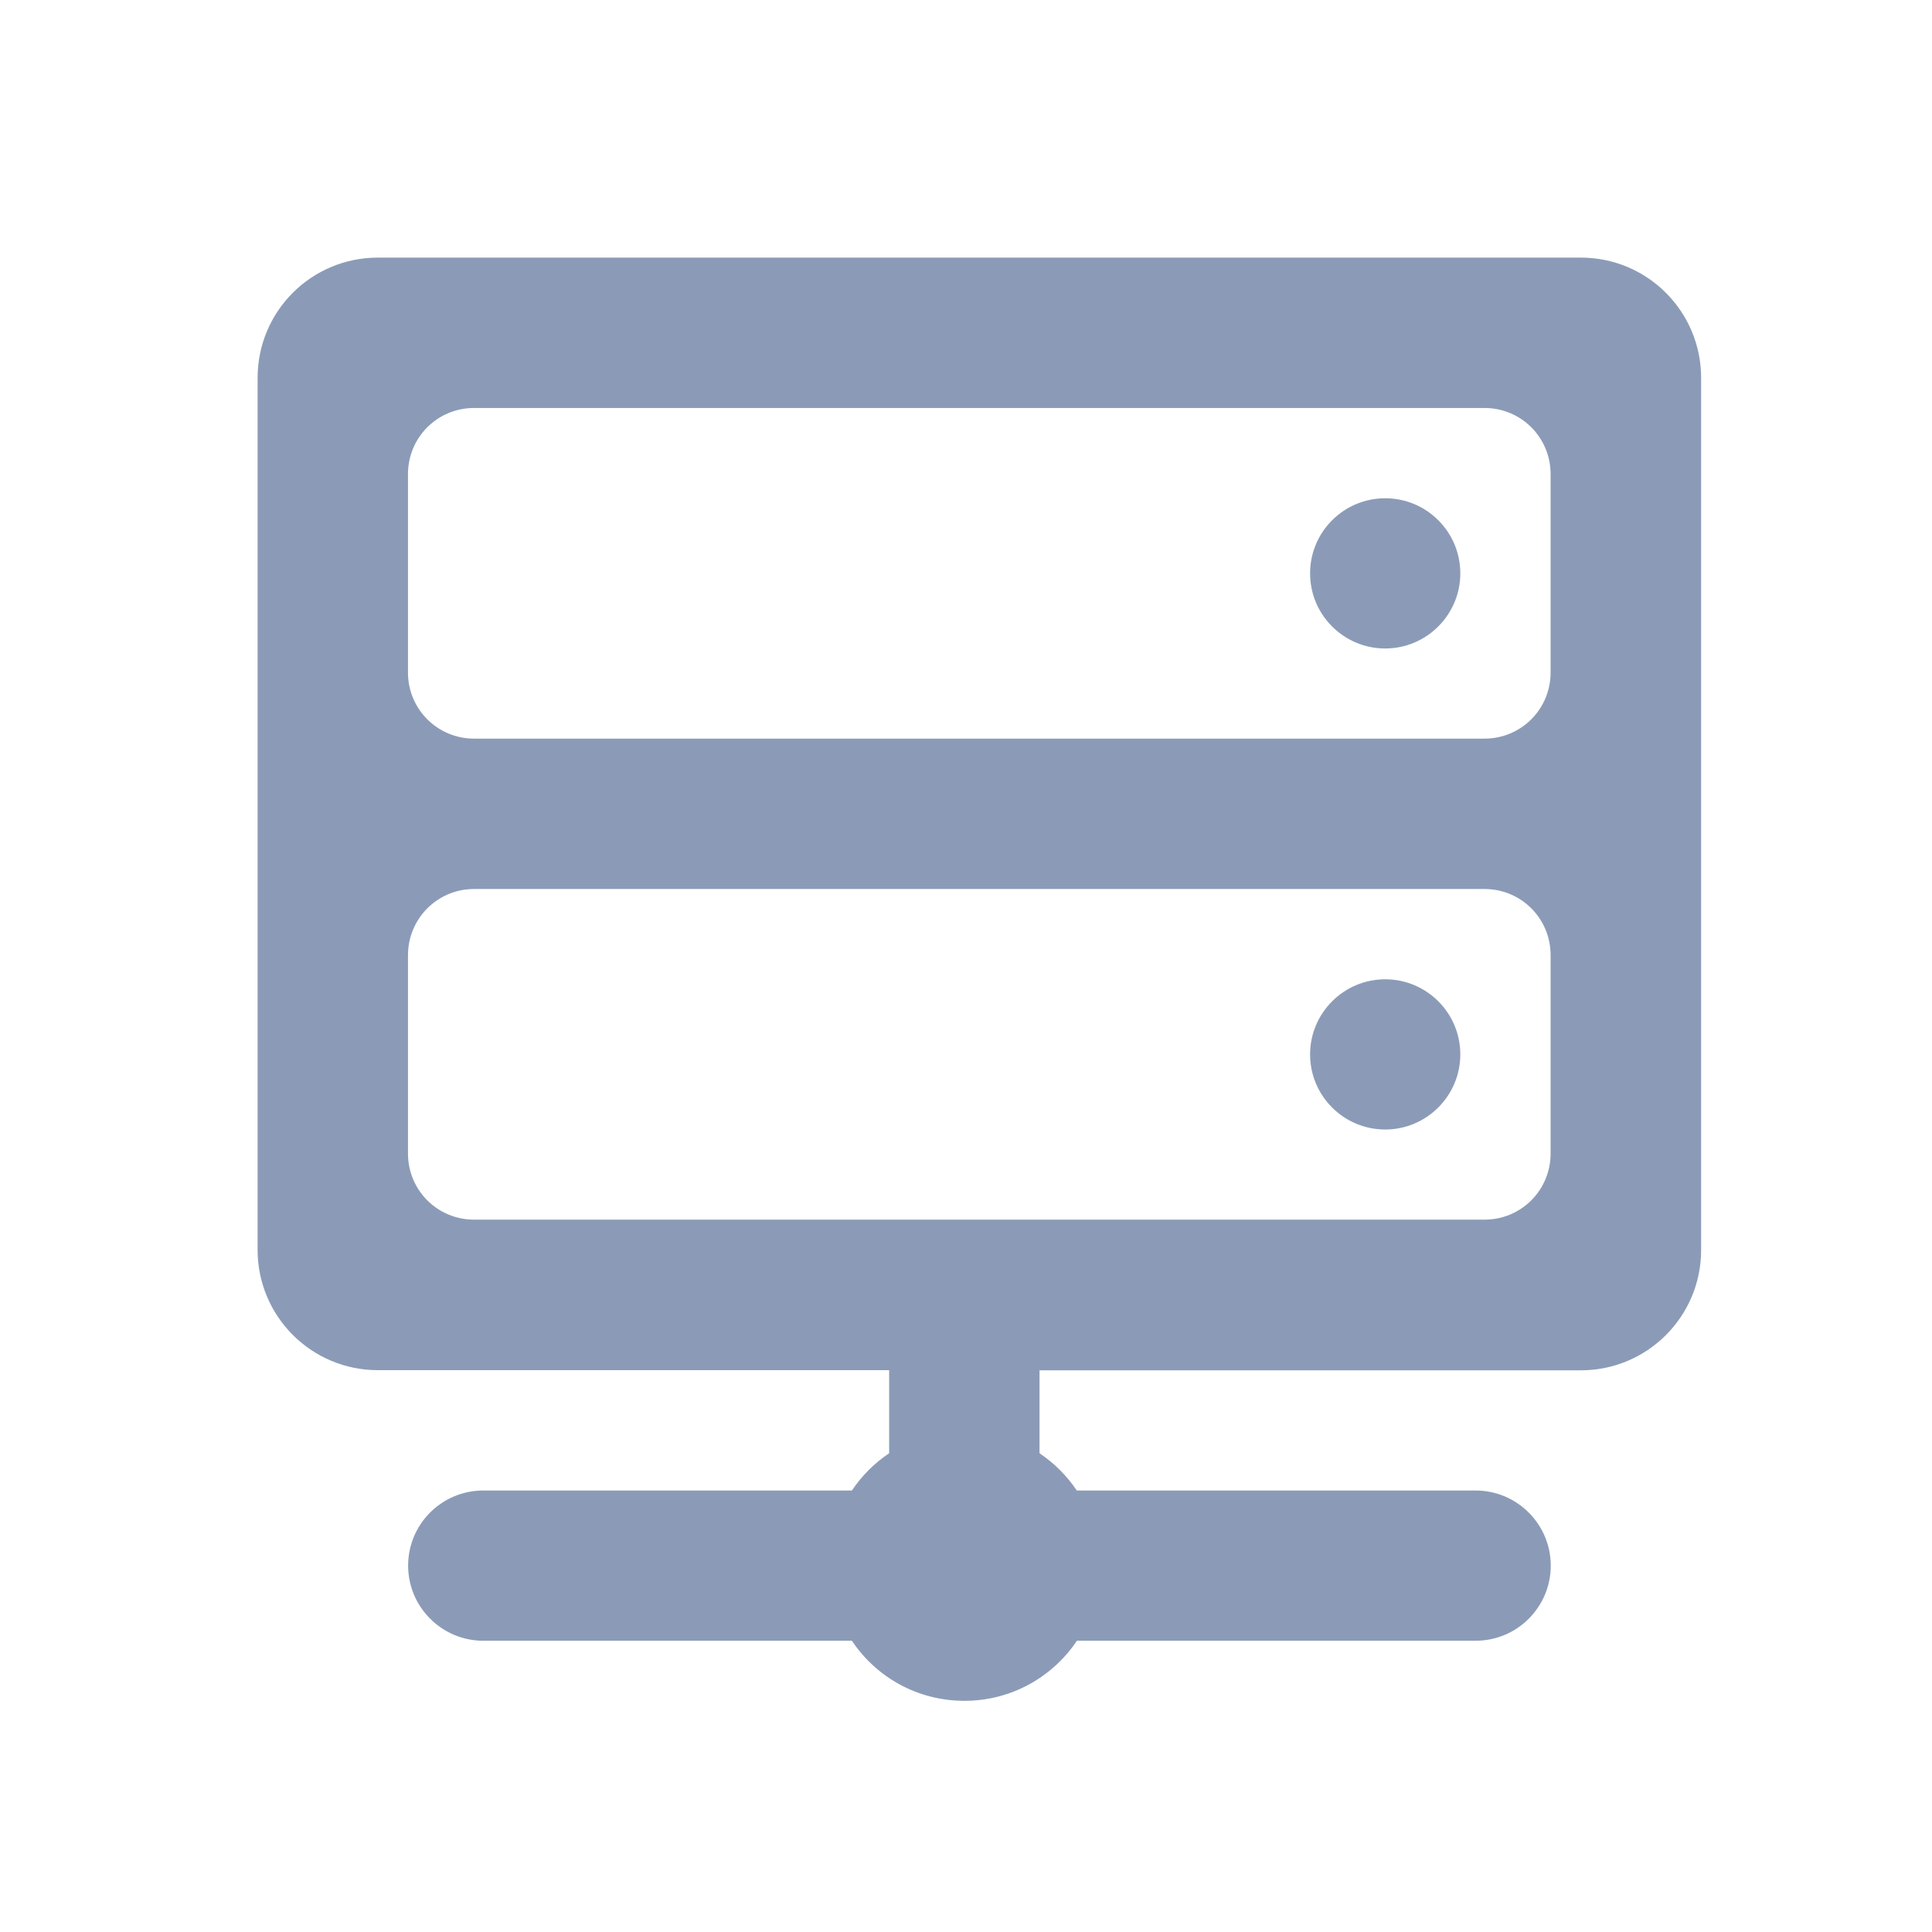
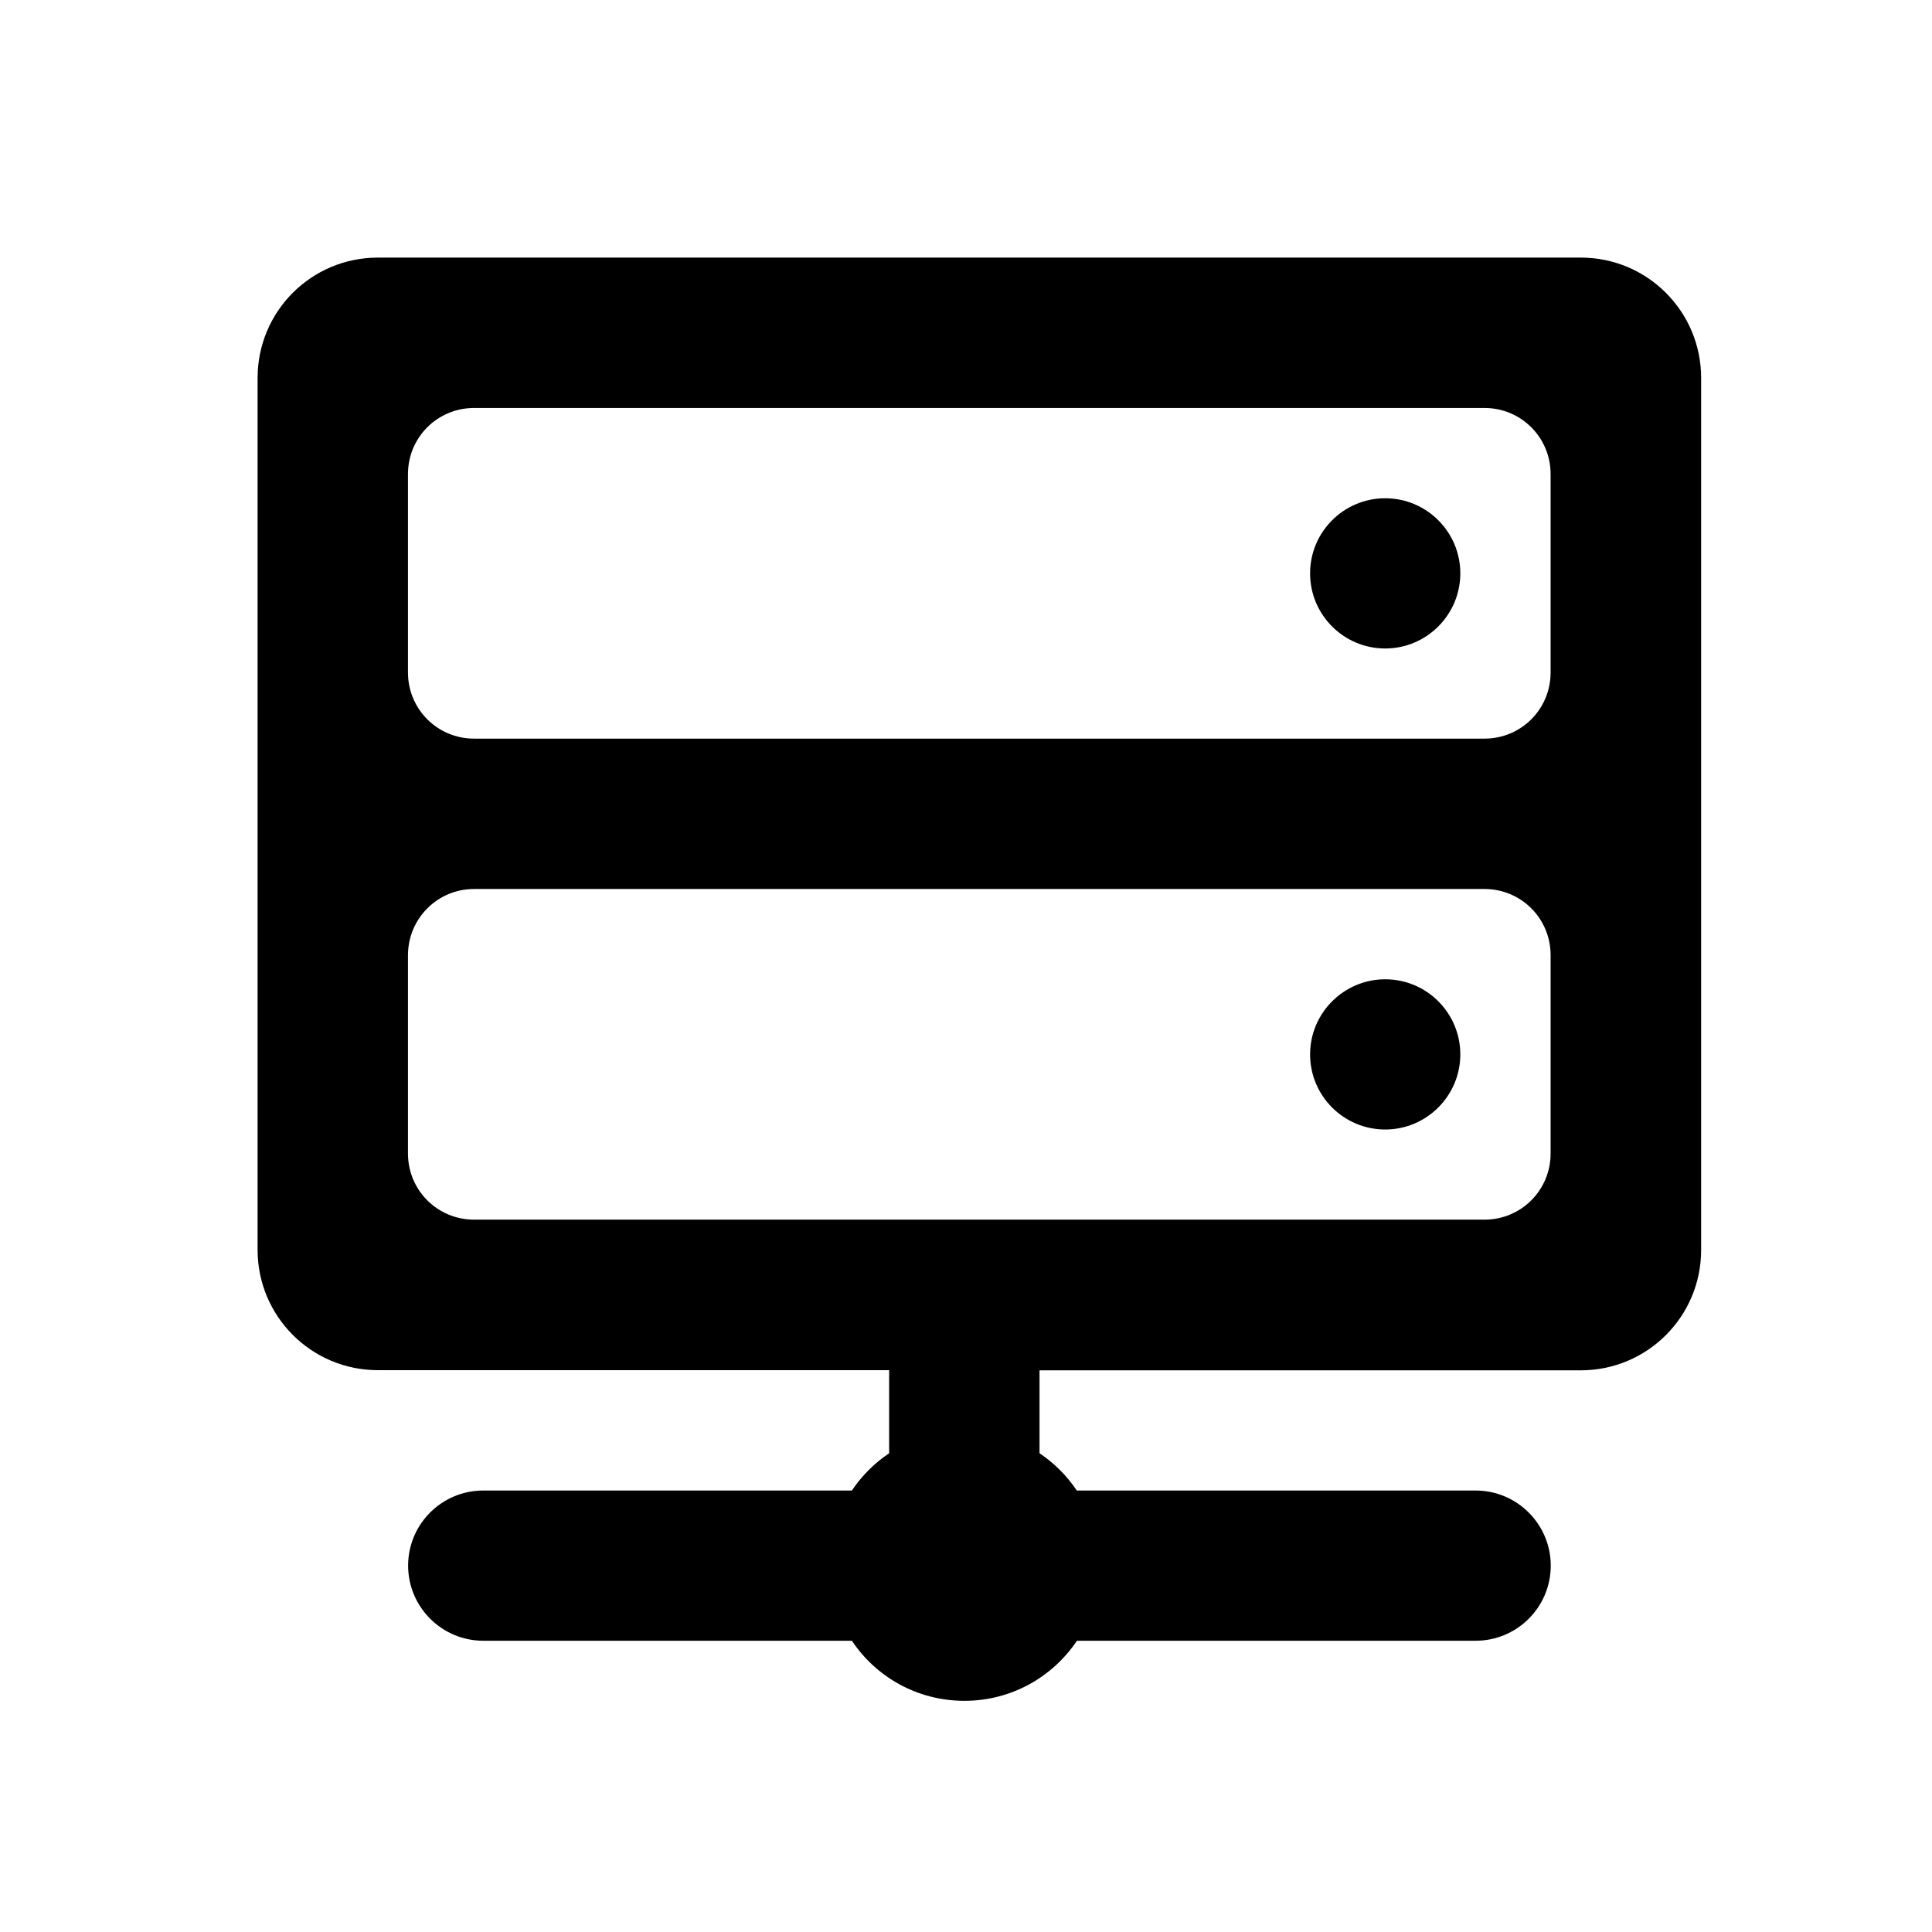
<svg xmlns="http://www.w3.org/2000/svg" width="90px" height="90px" viewBox="0 0 90 90" version="1.1">
  <defs />
-   <g id="dashboard" stroke="none" stroke-width="1" fill="none" fill-rule="evenodd">
-     <g id="img_194174" transform="translate(12, 12)" fill-rule="nonzero" fill="#8B9BB7">
+   <g id="dashboard" stroke="none" stroke-width="1" fill-rule="evenodd">
+     <g id="img_194174" transform="translate(12, 12)" fill-rule="nonzero">
      <path d="M49.029,14.71 C49.029,16.645 50.6,18.209 52.528,18.209 C54.456,18.209 56.027,16.638 56.027,14.71 C56.027,12.775 54.456,11.211 52.528,11.211 C50.6,11.211 49.029,12.775 49.029,14.71 Z M49.029,37.118 C49.029,39.053 50.6,40.617 52.528,40.617 C54.456,40.617 56.027,39.046 56.027,37.118 C56.027,35.183 54.456,33.619 52.528,33.619 C50.6,33.619 49.029,35.19 49.029,37.118 L49.029,37.118 Z M0,46.223 C0,49.317 2.504,51.828 5.605,51.828 L29.42,51.828 L29.42,55.698 C28.734,56.158 28.144,56.748 27.684,57.434 L10.511,57.434 C8.576,57.434 7.012,59.005 7.012,60.933 C7.012,62.861 8.583,64.432 10.511,64.432 L27.684,64.432 C28.816,66.127 30.737,67.231 32.926,67.231 C35.108,67.231 37.029,66.127 38.168,64.432 L56.741,64.432 C58.676,64.432 60.24,62.861 60.24,60.933 C60.24,59.005 58.669,57.434 56.741,57.434 L38.161,57.434 C37.701,56.748 37.111,56.158 36.425,55.698 L36.425,51.835 L61.64,51.835 C64.734,51.835 67.245,49.331 67.245,46.23 L67.245,5.605 C67.245,2.511 64.741,0 61.64,0 L5.605,0 C2.504,0 0,2.504 0,5.605 L0,46.223 L0,46.223 Z M10.086,7.005 L57.152,7.005 C58.861,7.005 60.233,8.377 60.233,10.086 L60.233,19.328 C60.233,21.036 58.861,22.408 57.152,22.408 L10.086,22.408 C8.377,22.408 7.005,21.036 7.005,19.328 L7.005,10.086 C7.005,8.377 8.377,7.005 10.086,7.005 L10.086,7.005 L10.086,7.005 Z M10.086,29.413 L57.152,29.413 C58.861,29.413 60.233,30.785 60.233,32.494 L60.233,41.736 C60.233,43.444 58.861,44.816 57.152,44.816 L10.086,44.816 C8.377,44.816 7.005,43.444 7.005,41.736 L7.005,32.501 C7.005,30.792 8.377,29.413 10.086,29.413 L10.086,29.413 L10.086,29.413 Z" id="Shape" />
    </g>
  </g>
</svg>
